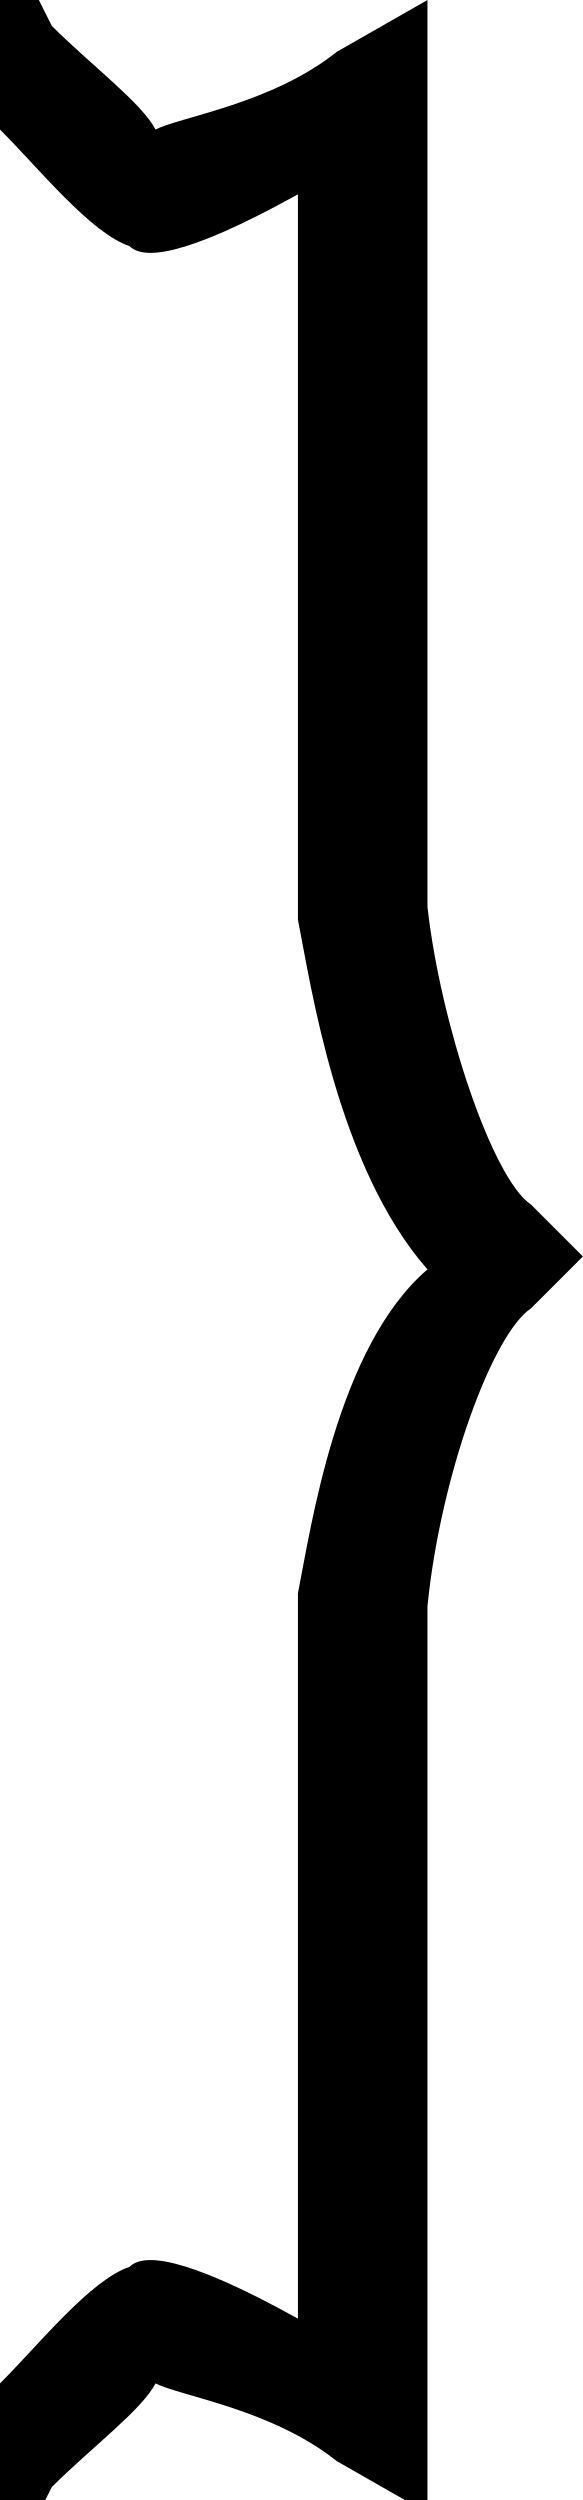
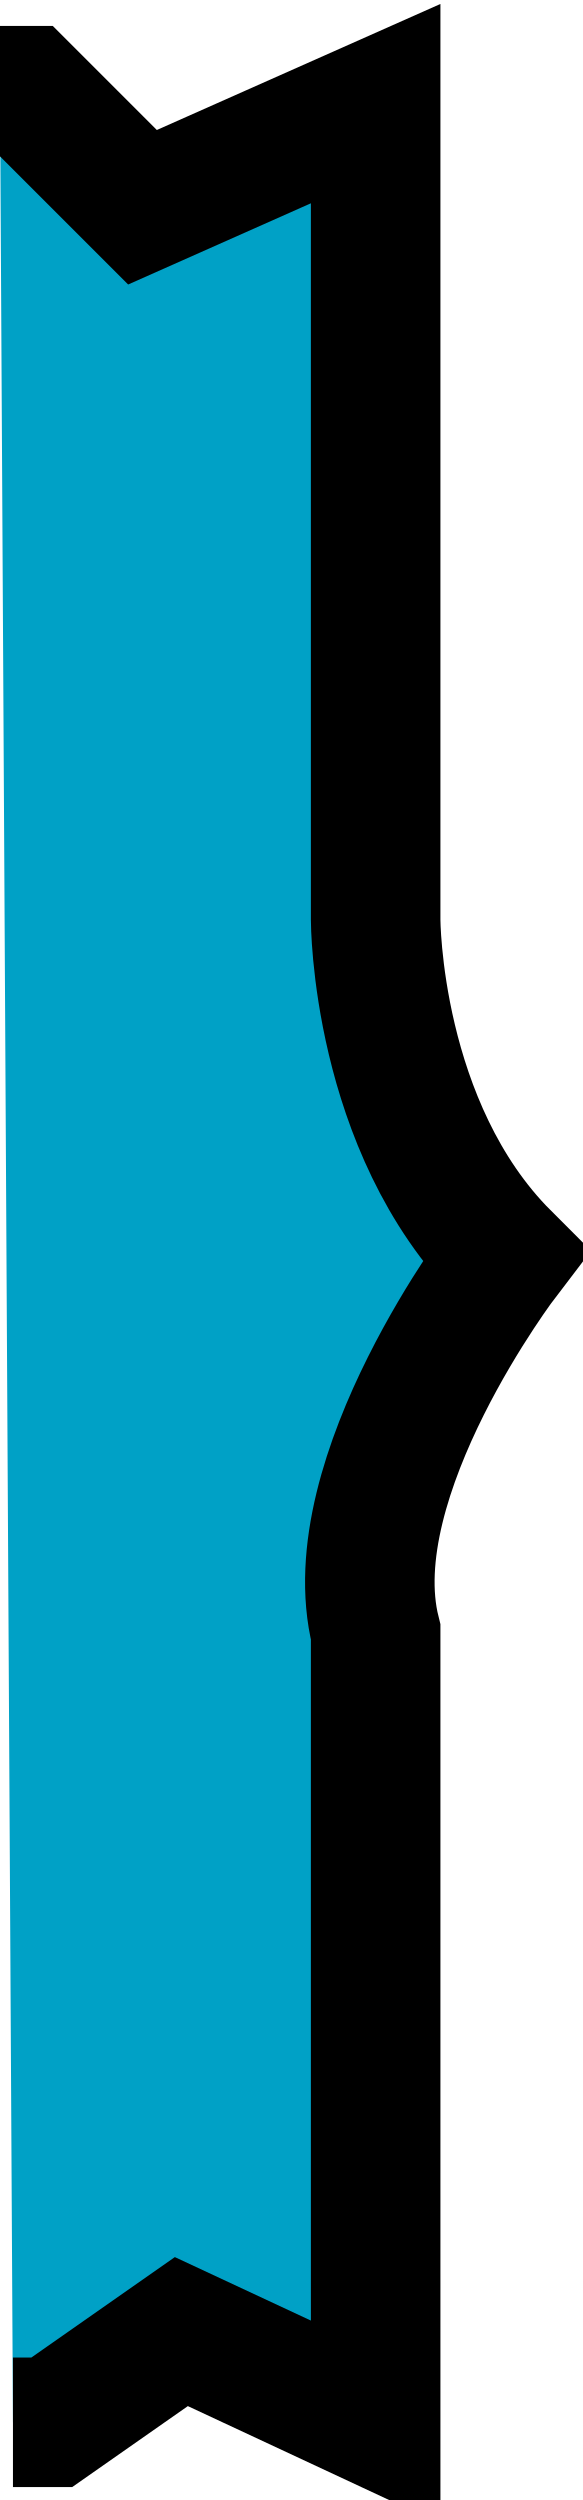
<svg xmlns="http://www.w3.org/2000/svg" version="1.1" id="Camada_1" x="0px" y="0px" viewBox="-477 271.7 4.5 19.3" style="enable-background:new -477 271.7 4.5 19.3;" xml:space="preserve">
-   <path d="M-474.7,278.8v-5.6c-0.9,0.5-1.2,0.5-1.3,0.4c-0.3-0.1-0.7-0.6-1-0.9v-1h0.3l0.1,0.2c0.3,0.3,0.7,0.6,0.8,0.8  c0.2-0.1,0.9-0.2,1.4-0.6l0.7-0.4v7c0.1,0.9,0.5,2.1,0.8,2.3l0.4,0.4h0l-0.4,0.4c-0.3,0.2-0.7,1.3-0.8,2.3v7l-0.7-0.4  c-0.5-0.4-1.2-0.5-1.4-0.6c-0.1,0.2-0.5,0.5-0.8,0.8l-0.1,0.2h-0.3v-1c0.3-0.3,0.7-0.8,1-0.9c0.1-0.1,0.4-0.1,1.3,0.4v-5.6  c0.1-0.5,0.3-1.9,1-2.5h0C-474.4,280.7-474.6,279.3-474.7,278.8z" />
+   <style type="text/css">
+ 	.st0{fill:#00A1C6;stroke:#000000;stroke-miterlimit:10;}
+ </style>
+   <path class="st0" d="M-477,272.4h0.2l0.9,0.9l1.8-0.8v6.3c0,0,0,1.6,1,2.6c0,0-1.3,1.7-1,2.9l0,6.1l-1.5-0.7l-1,0.7h-0.3" />
</svg>
